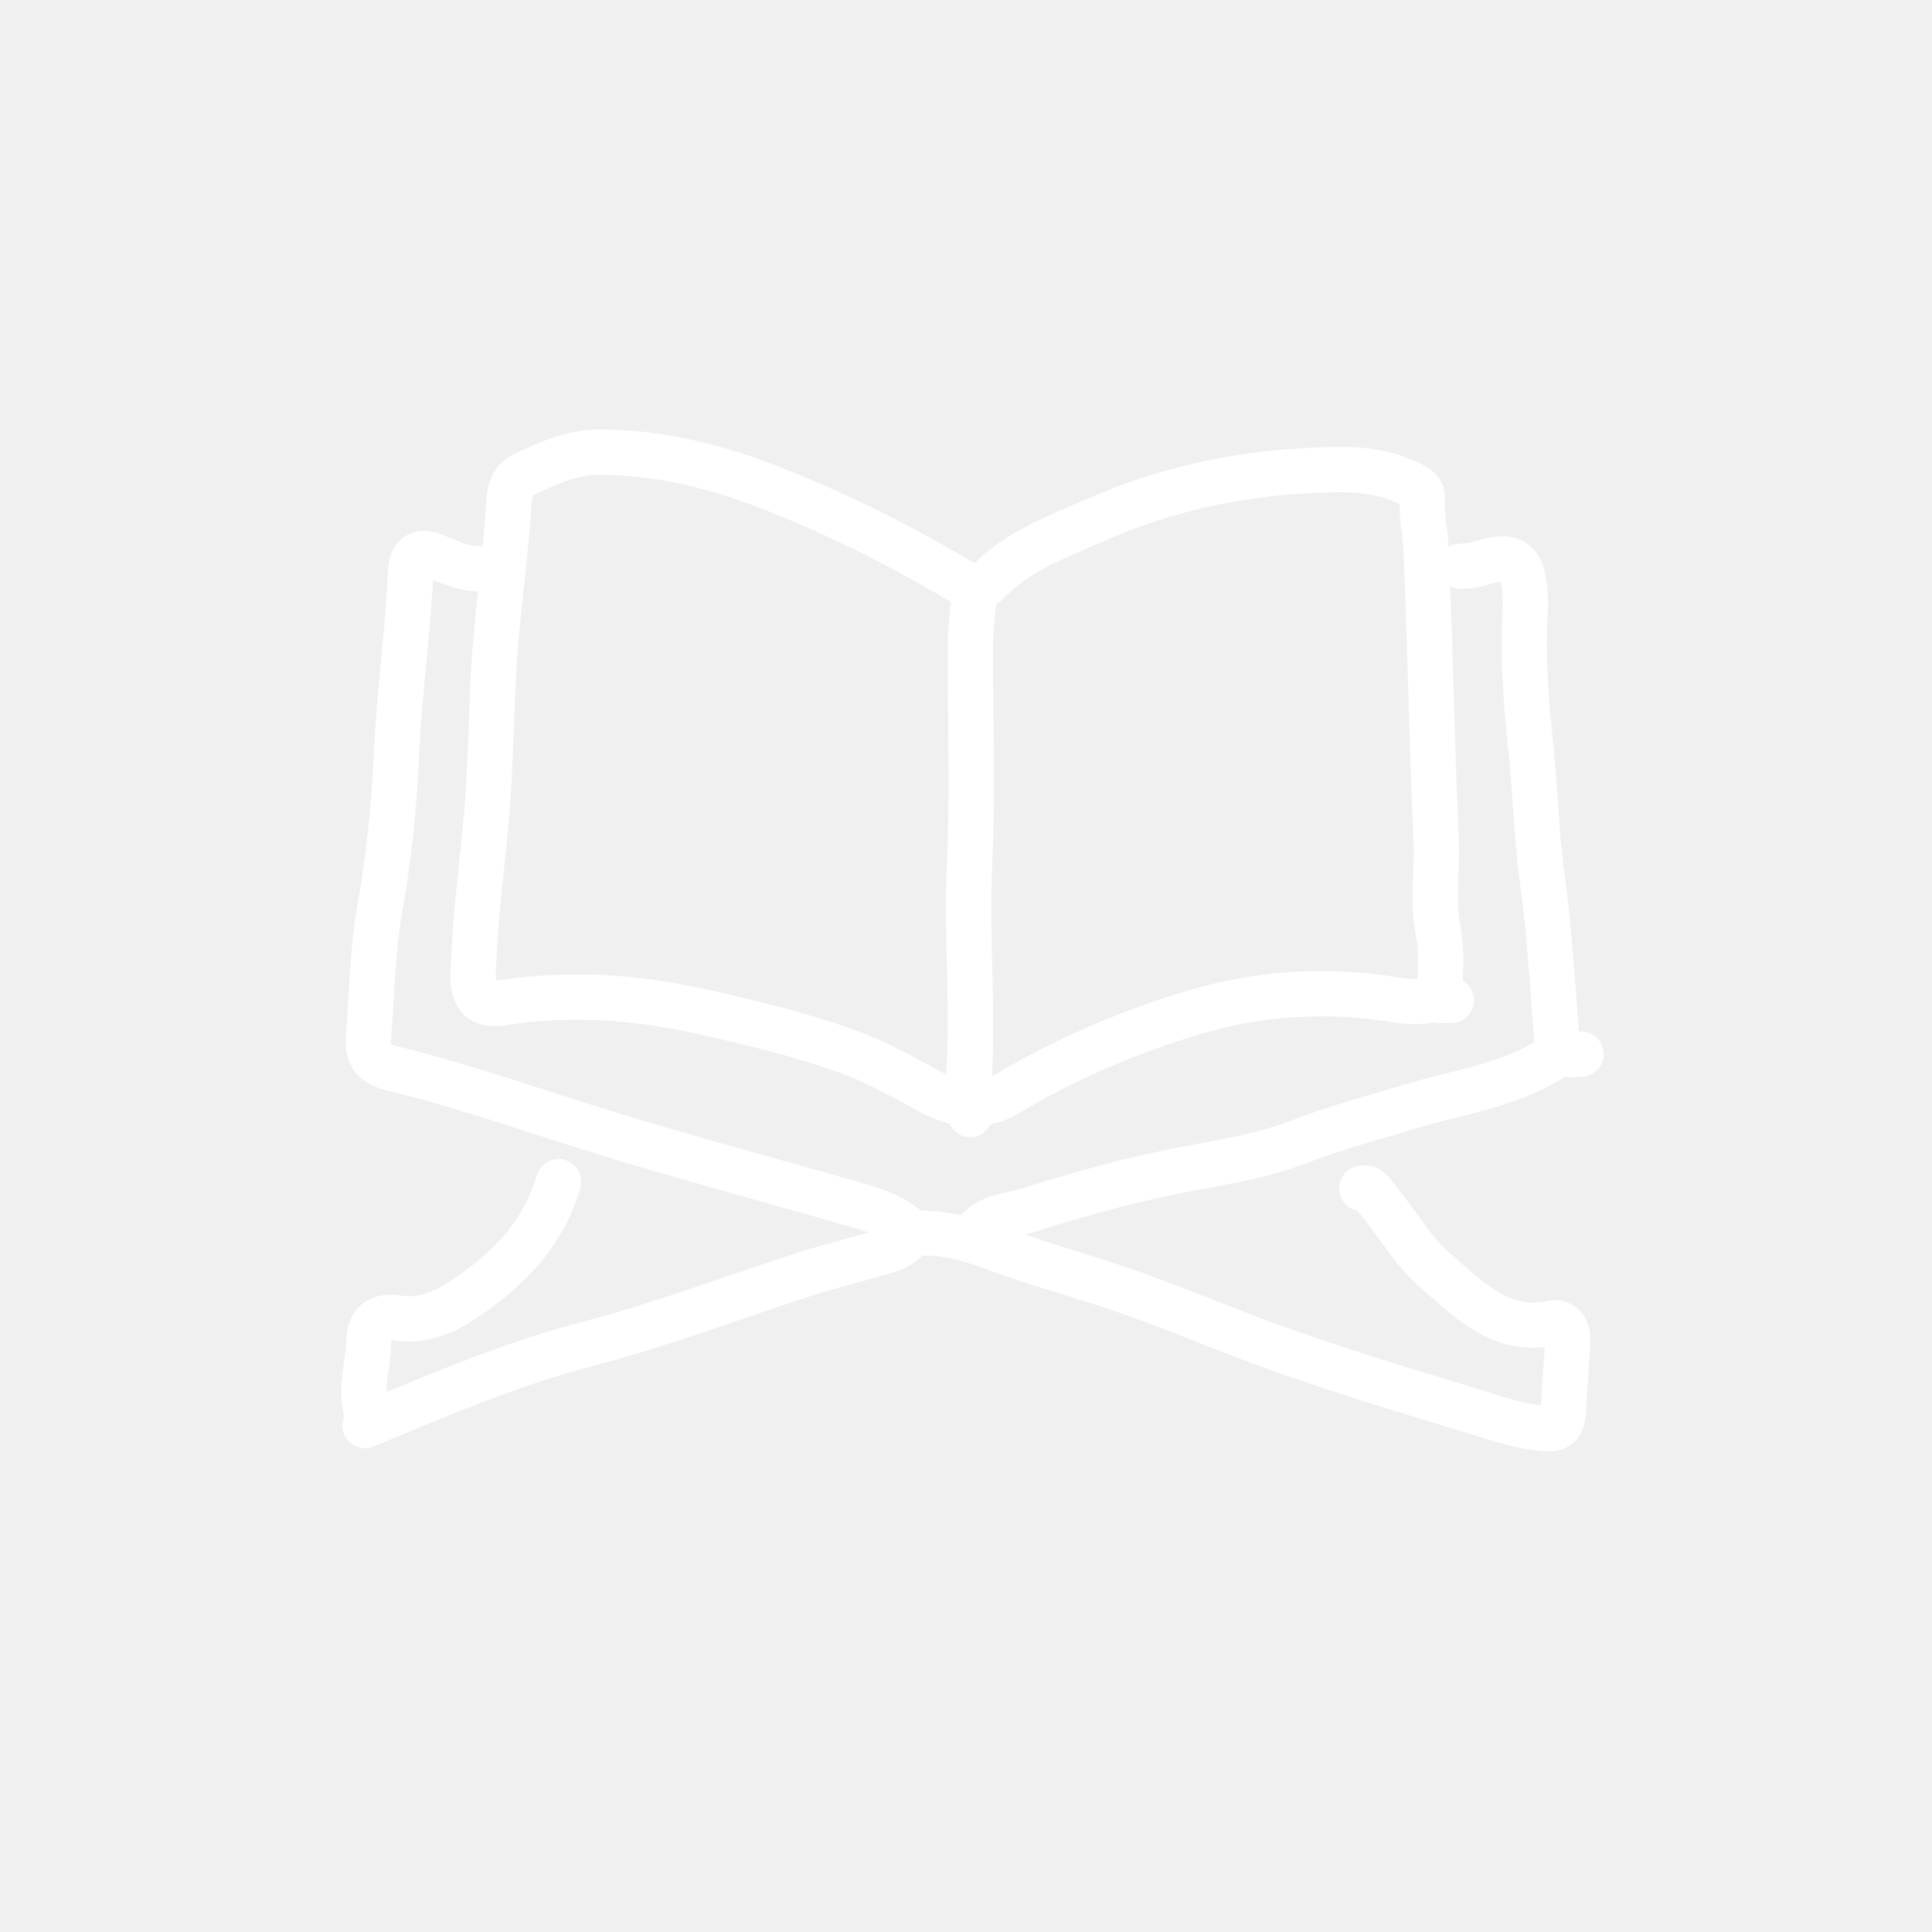
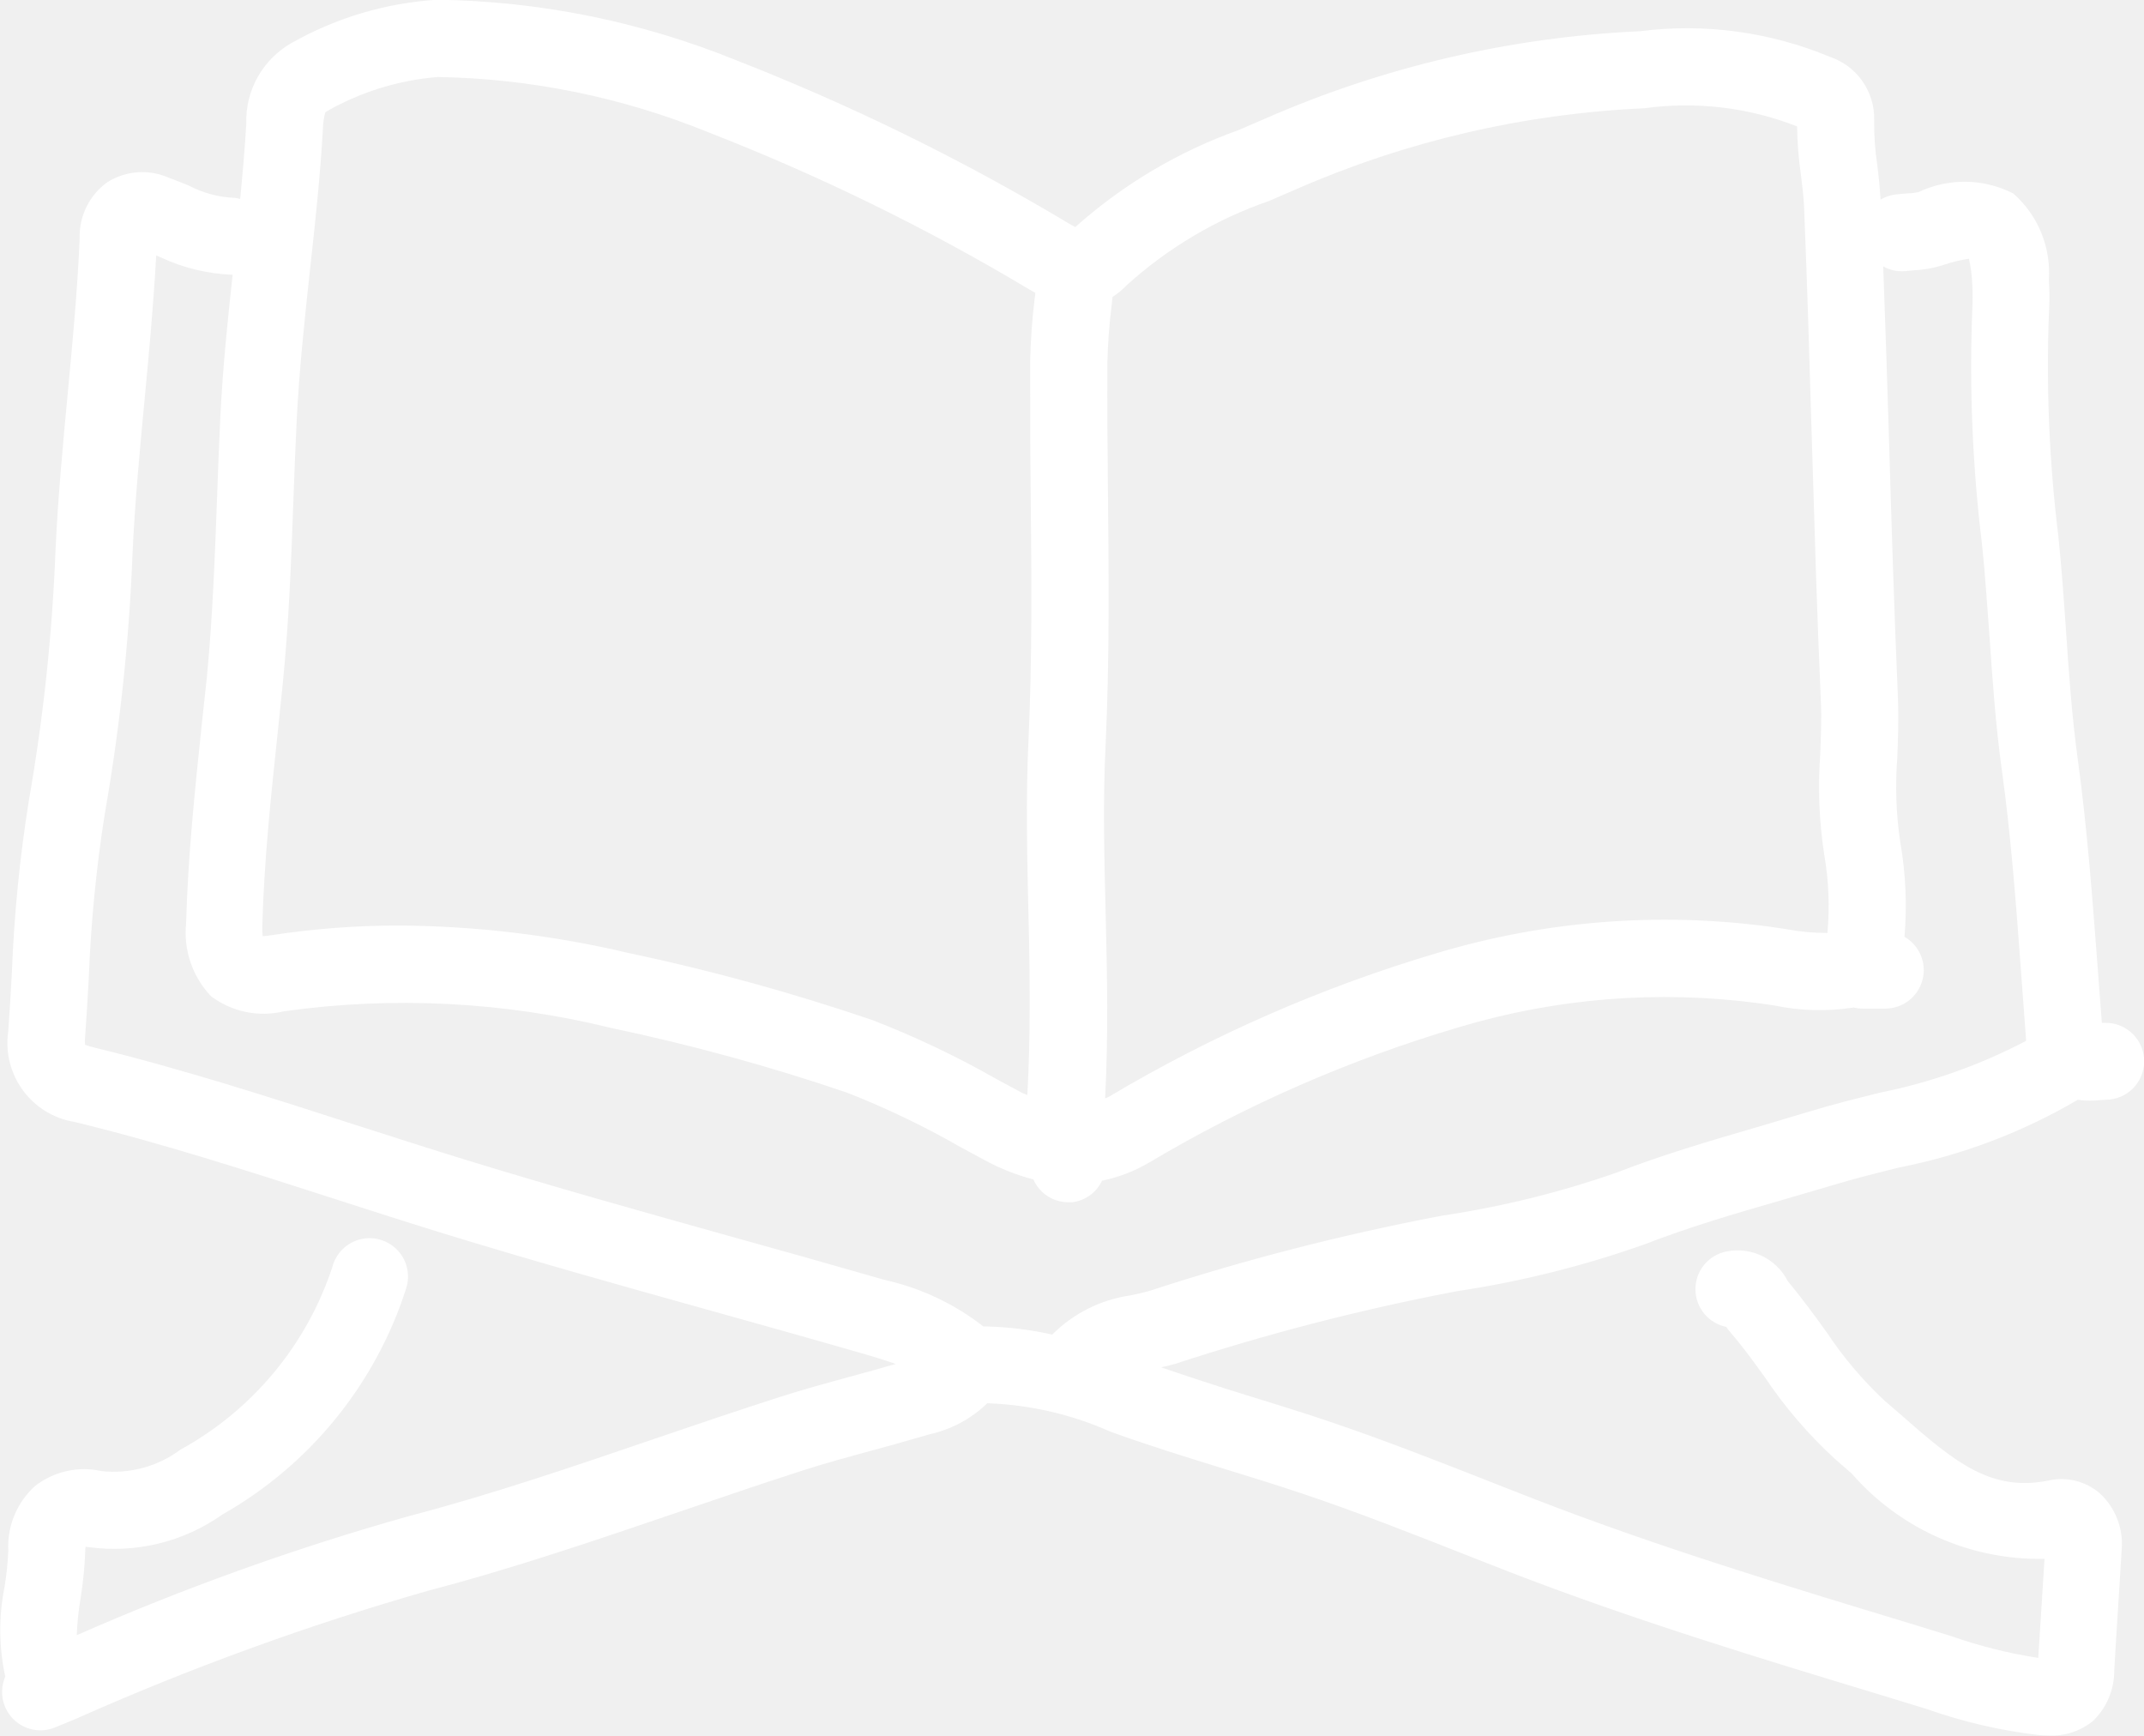
- <svg xmlns="http://www.w3.org/2000/svg" fill="#fff" enable-background="new 0 0 64 64" height="64px" id="Layer_1" version="1.1" viewBox="0 0 64 64" width="64px" xml:space="preserve">
-   <path d="M39.612,39.43l0.112-0.021c1.209-0.22,2.46-0.448,3.652-0.911c0.855-0.332,1.76-0.596,2.637-0.851  c0.341-0.1,0.682-0.199,1.023-0.304c0.434-0.132,0.875-0.241,1.316-0.351c1.173-0.291,2.379-0.608,3.482-1.32  c0.082,0.012,0.159,0.017,0.229,0.017c0.088,0,0.164-0.006,0.225-0.012l0.094-0.006c0.414-0.003,0.748-0.342,0.744-0.756  c-0.004-0.412-0.338-0.744-0.75-0.744c-0.021,0-0.048,0.001-0.072,0.002c-0.029-0.366-0.057-0.736-0.084-1.11  c-0.097-1.313-0.197-2.67-0.385-4.023c-0.114-0.825-0.174-1.682-0.23-2.51c-0.043-0.615-0.086-1.23-0.149-1.844  c-0.136-1.313-0.272-2.837-0.186-4.32c0.015-0.228,0.015-0.458,0-0.684c-0.036-0.623-0.147-1.311-0.693-1.684  c-0.548-0.374-1.239-0.227-1.851-0.027c-0.037,0.013-0.136,0.02-0.215,0.025c-0.078,0.006-0.156,0.012-0.232,0.021  c-0.107,0.014-0.205,0.052-0.292,0.104c-0.013-0.223-0.035-0.444-0.063-0.667c-0.038-0.312-0.074-0.604-0.061-0.878  c0.041-0.803-0.58-1.106-0.858-1.241c-1.271-0.624-2.621-0.556-3.707-0.497c-2.585,0.13-5.042,0.7-7.3,1.697l-0.531,0.229  c-1.102,0.472-2.24,0.958-3.183,1.891c-0.055-0.029-0.113-0.063-0.14-0.079c-2.143-1.272-4.324-2.339-6.481-3.171  c-2.088-0.809-4.024-1.18-5.832-1.179c-1.119,0.009-2.07,0.466-2.834,0.834c-0.824,0.397-0.875,1.289-0.891,1.581  c-0.029,0.489-0.072,0.977-0.119,1.465c-0.036-0.005-0.07-0.021-0.106-0.021c-0.287,0.022-0.567-0.106-0.902-0.242  c-0.125-0.05-0.25-0.101-0.376-0.146c-0.583-0.213-0.98-0.072-1.21,0.083c-0.231,0.154-0.512,0.47-0.539,1.097  c-0.043,1.007-0.14,2.036-0.234,3.032c-0.094,0.992-0.19,2.019-0.237,3.043c-0.08,1.792-0.25,3.386-0.518,4.872  c-0.204,1.127-0.27,2.273-0.334,3.382c-0.021,0.38-0.043,0.76-0.071,1.138c-0.067,0.917,0.396,1.543,1.304,1.762  c1.681,0.408,3.366,0.952,4.997,1.478c0.743,0.24,1.485,0.479,2.23,0.708c1.728,0.53,3.492,1.024,5.199,1.502  c0.964,0.27,1.928,0.539,2.887,0.816l0.107,0.03c0.208,0.061,0.402,0.121,0.587,0.187c-0.287,0.083-0.575,0.163-0.863,0.241  c-0.471,0.129-0.941,0.257-1.405,0.406c-0.818,0.262-1.632,0.54-2.447,0.817c-1.563,0.534-3.18,1.086-4.788,1.506  c-2.249,0.587-4.393,1.454-6.471,2.32c0.003-0.222,0.037-0.459,0.074-0.716c0.044-0.303,0.085-0.605,0.091-0.908  c0-0.043,0.003-0.077,0.007-0.103c0.021,0.001,0.048,0.004,0.08,0.009c0.844,0.141,1.736-0.086,2.591-0.64  c1.943-1.266,3.082-2.666,3.583-4.409c0.115-0.397-0.115-0.813-0.513-0.928c-0.397-0.113-0.814,0.115-0.928,0.514  c-0.401,1.395-1.314,2.494-2.958,3.564c-0.546,0.353-1.062,0.498-1.536,0.418c-0.664-0.107-1.075,0.1-1.304,0.291  c-0.337,0.283-0.513,0.707-0.521,1.259c-0.004,0.239-0.041,0.479-0.075,0.718c-0.077,0.528-0.146,1.117,0.016,1.741  c-0.078,0.181-0.086,0.39-0.005,0.585c0.16,0.382,0.596,0.561,0.981,0.403l0.395-0.165c2.217-0.927,4.51-1.886,6.874-2.503  c1.661-0.434,3.304-0.995,4.893-1.537c0.806-0.274,1.611-0.55,2.42-0.81c0.443-0.142,0.892-0.264,1.341-0.386  c0.339-0.093,0.677-0.185,1.015-0.285l0.1-0.03c0.332-0.096,0.774-0.225,1.134-0.606c0.013,0,0.027,0,0.042,0  c0.808-0.024,1.565,0.264,2.358,0.551c0.72,0.262,1.464,0.492,2.209,0.722c0.52,0.16,1.04,0.32,1.553,0.493  c1.056,0.354,2.122,0.774,3.151,1.18l0.832,0.326c2.428,0.943,4.949,1.708,7.389,2.447l0.811,0.249  c0.677,0.214,1.375,0.434,2.154,0.504c0.066,0.006,0.141,0.011,0.219,0.011c0.266,0,0.585-0.053,0.853-0.285  c0.378-0.327,0.404-0.812,0.413-0.97c0.022-0.41,0.049-0.82,0.075-1.229l0.071-1.144c0.023-0.445-0.133-0.849-0.432-1.105  c-0.266-0.231-0.625-0.319-0.982-0.248c-1.115,0.229-1.815-0.33-2.867-1.258l-0.348-0.303c-0.424-0.363-0.765-0.833-1.125-1.33  c-0.234-0.325-0.471-0.649-0.76-0.997c-0.311-0.48-0.714-0.677-1.203-0.576c-0.405,0.081-0.669,0.477-0.588,0.883  c0.062,0.304,0.299,0.528,0.584,0.587c0.031,0.046,0.064,0.089,0.098,0.129c0.234,0.271,0.443,0.563,0.654,0.854  c0.396,0.546,0.805,1.11,1.363,1.589l0.332,0.29c0.934,0.822,2.079,1.838,3.759,1.662l-0.054,0.87  c-0.021,0.34-0.043,0.679-0.068,1.062c-0.565-0.068-1.116-0.242-1.697-0.426l-0.827-0.254c-2.411-0.731-4.905-1.487-7.28-2.41  l-0.825-0.323c-1.048-0.412-2.132-0.839-3.223-1.206c-0.524-0.177-1.058-0.341-1.589-0.505c-0.562-0.173-1.115-0.355-1.666-0.543  c0.095-0.022,0.19-0.042,0.281-0.07C36.363,40.148,38.027,39.719,39.612,39.43z M36.057,18.146l0.547-0.236  c2.09-0.923,4.367-1.452,6.771-1.572c1.006-0.05,2.047-0.107,2.984,0.353c0,0,0,0,0.001,0.001c-0.001,0.333,0.038,0.646,0.075,0.949  c0.026,0.211,0.054,0.422,0.062,0.635c0.062,1.511,0.106,3.021,0.151,4.533c0.052,1.701,0.103,3.403,0.176,5.103  c0.016,0.342,0.002,0.684-0.012,1.025c-0.024,0.634-0.049,1.29,0.08,1.977c0.098,0.508,0.096,1.026,0.06,1.512  c-0.252,0.011-0.526-0.031-0.813-0.076l-0.332-0.049c-2.193-0.285-4.366-0.11-6.463,0.515c-2.303,0.689-4.457,1.631-6.403,2.798  c-0.027,0.017-0.054,0.021-0.082,0.036c0.065-1.209,0.041-2.415,0.011-3.588c-0.027-1.096-0.056-2.229-0.004-3.331  c0.076-1.629,0.061-3.279,0.045-4.875c-0.008-0.856-0.017-1.712-0.011-2.568c0.002-0.369,0.043-0.737,0.083-1.106  c0.006-0.054,0.011-0.108,0.017-0.163c0.091-0.058,0.181-0.129,0.269-0.221C34.016,19.019,35.007,18.594,36.057,18.146z   M16.818,27.585c0.123-1.214,0.168-2.44,0.211-3.627c0.019-0.51,0.038-1.02,0.063-1.529c0.048-0.979,0.156-1.979,0.26-2.946  c0.097-0.897,0.197-1.826,0.252-2.753c0.013-0.237,0.051-0.314,0.047-0.317c0.799-0.385,1.468-0.68,2.192-0.685  c1.656,0.009,3.37,0.338,5.279,1.078c2.081,0.802,4.186,1.832,6.256,3.062c0.034,0.02,0.076,0.044,0.121,0.069  c-0.003,0.027-0.005,0.054-0.008,0.08c-0.045,0.421-0.09,0.841-0.092,1.26c-0.005,0.863,0.003,1.728,0.011,2.591  c0.015,1.576,0.031,3.205-0.043,4.791c-0.055,1.155-0.025,2.316,0.003,3.439c0.029,1.147,0.041,2.326-0.022,3.486  c-0.042-0.021-0.078-0.029-0.121-0.053l-0.472-0.254c-0.765-0.413-1.557-0.84-2.429-1.155c-1.586-0.57-3.227-0.961-4.77-1.312  c-1.559-0.355-3.034-0.533-4.458-0.533c-0.846,0-1.674,0.063-2.491,0.188c-0.076,0.012-0.133,0.018-0.176,0.02  c-0.005-0.049-0.009-0.118-0.006-0.212c0.034-1.25,0.168-2.525,0.298-3.759L16.818,27.585z M28.494,39.17  c-0.965-0.278-1.932-0.549-2.9-0.819c-1.698-0.476-3.453-0.966-5.163-1.491c-0.739-0.227-1.474-0.464-2.21-0.701  c-1.656-0.535-3.369-1.087-5.104-1.509c-0.099-0.023-0.146-0.048-0.156-0.048h0c-0.004-0.018-0.01-0.062-0.004-0.147  c0.028-0.386,0.05-0.772,0.072-1.159c0.062-1.064,0.125-2.165,0.312-3.201c0.281-1.554,0.458-3.213,0.541-5.072  c0.045-0.987,0.14-1.995,0.232-2.97c0.086-0.912,0.175-1.853,0.23-2.846c0.025,0.01,0.049,0.021,0.074,0.03  c0.406,0.164,0.868,0.35,1.417,0.346c-0.098,0.909-0.195,1.84-0.24,2.774c-0.025,0.515-0.044,1.03-0.063,1.546  c-0.043,1.163-0.087,2.365-0.205,3.532l-0.096,0.923c-0.132,1.262-0.269,2.566-0.305,3.874c-0.007,0.24-0.027,0.97,0.485,1.421  c0.446,0.393,1.025,0.356,1.424,0.295c2-0.304,4.089-0.199,6.388,0.326c1.499,0.341,3.089,0.719,4.594,1.26  c0.767,0.277,1.476,0.66,2.226,1.064l0.479,0.258c0.322,0.172,0.635,0.293,0.94,0.371c0.119,0.265,0.378,0.445,0.677,0.445  c0.026,0,0.053-0.001,0.08-0.004c0.265-0.028,0.471-0.197,0.582-0.42c0.31-0.068,0.614-0.172,0.912-0.35  c1.839-1.104,3.878-1.995,6.061-2.647c1.893-0.565,3.858-0.723,5.839-0.464l0.298,0.043c0.448,0.07,0.987,0.154,1.549,0.04  c0.057,0.014,0.114,0.021,0.173,0.021h0.445c0.414,0,0.75-0.336,0.75-0.75c0-0.278-0.151-0.521-0.376-0.65  c0.041-0.578,0.039-1.21-0.084-1.857c-0.099-0.52-0.078-1.063-0.056-1.64c0.015-0.383,0.028-0.765,0.013-1.147  c-0.074-1.693-0.125-3.389-0.176-5.083c-0.033-1.117-0.072-2.232-0.112-3.348c0.131,0.068,0.277,0.111,0.435,0.091l0.15-0.014  c0.164-0.012,0.367-0.027,0.575-0.097c0.269-0.088,0.426-0.117,0.512-0.126c0.021,0.081,0.05,0.232,0.065,0.502  c0.01,0.167,0.01,0.335,0,0.503c-0.094,1.598,0.049,3.194,0.19,4.566c0.063,0.596,0.104,1.193,0.146,1.792  c0.059,0.854,0.119,1.735,0.241,2.613c0.181,1.306,0.279,2.638,0.374,3.927c0.034,0.458,0.068,0.908,0.105,1.355  c-0.851,0.497-1.816,0.754-2.838,1.008c-0.467,0.116-0.936,0.232-1.394,0.372c-0.335,0.103-0.67,0.2-1.005,0.298  c-0.906,0.265-1.844,0.537-2.76,0.893c-1.059,0.411-2.238,0.627-3.378,0.834l-0.113,0.021c-1.647,0.301-3.367,0.744-5.575,1.437  c-0.133,0.042-0.271,0.07-0.408,0.1c-0.456,0.098-1.058,0.249-1.526,0.764c-0.404-0.086-0.823-0.15-1.269-0.158  c-0.02,0-0.05,0.003-0.074,0.003c-0.584-0.5-1.27-0.719-1.891-0.898L28.494,39.17z" />
+ <svg xmlns="http://www.w3.org/2000/svg" width="41.821" height="33.85" viewBox="0 0 41.821 33.85">
+   <path d="M39.612,39.43l.112-.021a19.729,19.729,0,0,0,3.652-.911c.855-.332,1.76-.6,2.637-.851.341-.1.682-.2,1.023-.3.434-.132.875-.241,1.316-.351a11.121,11.121,0,0,0,3.482-1.32,1.586,1.586,0,0,0,.229.017c.088,0,.164-.006.225-.012l.094-.006a.75.75,0,0,0-.006-1.5l-.072,0q-.043-.549-.084-1.11c-.1-1.313-.2-2.67-.385-4.023-.114-.825-.174-1.682-.23-2.51-.043-.615-.086-1.23-.149-1.844a27.225,27.225,0,0,1-.186-4.32,5.2,5.2,0,0,0,0-.684A2.056,2.056,0,0,0,50.577,18a2.094,2.094,0,0,0-1.851-.027,1.2,1.2,0,0,1-.215.025c-.078.006-.156.012-.232.021a.761.761,0,0,0-.292.1c-.013-.223-.035-.444-.063-.667a5.355,5.355,0,0,1-.061-.878A1.27,1.27,0,0,0,47,15.335a7.249,7.249,0,0,0-3.707-.5,20.553,20.553,0,0,0-7.3,1.7l-.531.229a9.654,9.654,0,0,0-3.183,1.891c-.055-.029-.113-.063-.14-.079A43.293,43.293,0,0,0,25.663,15.4a16.072,16.072,0,0,0-5.832-1.179A6.6,6.6,0,0,0,17,15.06a1.746,1.746,0,0,0-.891,1.581c-.029.489-.072.977-.119,1.465a.8.8,0,0,0-.106-.021,2.091,2.091,0,0,1-.9-.242c-.125-.05-.25-.1-.376-.146a1.281,1.281,0,0,0-1.21.083,1.3,1.3,0,0,0-.539,1.1c-.043,1.007-.14,2.036-.234,3.032s-.19,2.019-.237,3.043a36.459,36.459,0,0,1-.518,4.872,28.012,28.012,0,0,0-.334,3.382c-.021.38-.043.76-.071,1.138a1.561,1.561,0,0,0,1.3,1.762c1.681.408,3.366.952,5,1.478.743.24,1.485.479,2.23.708,1.728.53,3.492,1.024,5.2,1.5.964.27,1.928.539,2.887.816l.107.03c.208.061.4.121.587.187q-.431.125-.863.241c-.471.129-.941.257-1.405.406-.818.262-1.632.54-2.447.817-1.563.534-3.18,1.086-4.788,1.506a49.23,49.23,0,0,0-6.471,2.32,5.711,5.711,0,0,1,.074-.716,7.348,7.348,0,0,0,.091-.908.682.682,0,0,1,.007-.1.779.779,0,0,1,.08.009,3.651,3.651,0,0,0,2.591-.64,7.808,7.808,0,0,0,3.583-4.409.75.75,0,1,0-1.441-.414A6.317,6.317,0,0,1,14.824,42.5a2.178,2.178,0,0,1-1.536.418,1.558,1.558,0,0,0-1.3.291,1.591,1.591,0,0,0-.521,1.259,5.828,5.828,0,0,1-.075.718,4.281,4.281,0,0,0,.016,1.741.748.748,0,0,0,.976.988l.4-.165a52.287,52.287,0,0,1,6.874-2.5c1.661-.434,3.3-.995,4.893-1.537.806-.274,1.611-.55,2.42-.81.443-.142.892-.264,1.341-.386.339-.093.677-.185,1.015-.285l.1-.03a2.339,2.339,0,0,0,1.134-.606h.042a6.438,6.438,0,0,1,2.358.551c.72.262,1.464.492,2.209.722.52.16,1.04.32,1.553.493,1.056.354,2.122.774,3.151,1.18l.832.326c2.428.943,4.949,1.708,7.389,2.447l.811.249a10.006,10.006,0,0,0,2.154.5c.066.006.141.011.219.011a1.265,1.265,0,0,0,.853-.285,1.35,1.35,0,0,0,.413-.97c.022-.41.049-.82.075-1.229l.071-1.144a1.34,1.34,0,0,0-.432-1.1,1.144,1.144,0,0,0-.982-.248c-1.115.229-1.815-.33-2.867-1.258l-.348-.3a7.491,7.491,0,0,1-1.125-1.33c-.234-.325-.471-.649-.76-1a1.1,1.1,0,0,0-1.2-.576.75.75,0,0,0,0,1.47,1.454,1.454,0,0,0,.1.129c.234.271.443.563.654.854a8.8,8.8,0,0,0,1.363,1.589l.332.29a4.853,4.853,0,0,0,3.759,1.662l-.054.87c-.021.34-.043.679-.068,1.062a9.412,9.412,0,0,1-1.7-.426l-.827-.254c-2.411-.731-4.9-1.487-7.28-2.41l-.825-.323c-1.048-.412-2.132-.839-3.223-1.206-.524-.177-1.058-.341-1.589-.505-.562-.173-1.115-.355-1.666-.543.1-.022.19-.042.281-.07A44.405,44.405,0,0,1,39.612,39.43ZM36.057,18.146l.547-.236a19.034,19.034,0,0,1,6.771-1.572,5.945,5.945,0,0,1,2.984.353h0a7.51,7.51,0,0,0,.075.949c.026.211.054.422.062.635.062,1.511.106,3.021.151,4.533.052,1.7.1,3.4.176,5.1.016.342,0,.684-.012,1.025a8.682,8.682,0,0,0,.08,1.977,5.762,5.762,0,0,1,.06,1.512,4.237,4.237,0,0,1-.813-.076l-.332-.049a15.489,15.489,0,0,0-6.463.515,28.118,28.118,0,0,0-6.4,2.8c-.027.017-.054.021-.082.036.065-1.209.041-2.415.011-3.588-.027-1.1-.056-2.229,0-3.331.076-1.629.061-3.279.045-4.875-.008-.856-.017-1.712-.011-2.568a10.827,10.827,0,0,1,.083-1.106c.006-.054.011-.108.017-.163a1.437,1.437,0,0,0,.269-.221A8.049,8.049,0,0,1,36.057,18.146ZM16.818,27.585c.123-1.214.168-2.44.211-3.627.019-.51.038-1.02.063-1.529.048-.979.156-1.979.26-2.946.1-.9.2-1.826.252-2.753a1.376,1.376,0,0,1,.047-.317,5.211,5.211,0,0,1,2.192-.685,14.62,14.62,0,0,1,5.279,1.078,41.6,41.6,0,0,1,6.256,3.062l.121.069c0,.027,0,.054-.008.08a12.455,12.455,0,0,0-.092,1.26c0,.863,0,1.728.011,2.591.015,1.576.031,3.2-.043,4.791-.055,1.155-.025,2.316,0,3.439.029,1.147.041,2.326-.022,3.486-.042-.021-.078-.029-.121-.053l-.472-.254a17.956,17.956,0,0,0-2.429-1.155,40.869,40.869,0,0,0-4.77-1.312,20.016,20.016,0,0,0-4.458-.533,16.424,16.424,0,0,0-2.491.188,1.65,1.65,0,0,1-.176.02,1.579,1.579,0,0,1-.006-.212c.034-1.25.168-2.525.3-3.759ZM28.494,39.17q-1.448-.417-2.9-.819c-1.7-.476-3.453-.966-5.163-1.491-.739-.227-1.474-.464-2.21-.7-1.656-.535-3.369-1.087-5.1-1.509-.1-.023-.146-.048-.156-.048h0a.542.542,0,0,1,0-.147c.028-.386.05-.772.072-1.159a27.145,27.145,0,0,1,.312-3.2,37.811,37.811,0,0,0,.541-5.072c.045-.987.14-2,.232-2.97.086-.912.175-1.853.23-2.846.025.01.049.021.074.03a3.626,3.626,0,0,0,1.417.346c-.1.909-.195,1.84-.24,2.774-.025.515-.044,1.03-.063,1.546-.043,1.163-.087,2.365-.2,3.532l-.1.923c-.132,1.262-.269,2.566-.305,3.874a1.8,1.8,0,0,0,.485,1.421,1.7,1.7,0,0,0,1.424.295,16.907,16.907,0,0,1,6.388.326,39.576,39.576,0,0,1,4.594,1.26A16.664,16.664,0,0,1,30.043,36.6l.479.258a4.2,4.2,0,0,0,.94.371.743.743,0,0,0,.677.445.726.726,0,0,0,.08,0,.738.738,0,0,0,.582-.42,2.992,2.992,0,0,0,.912-.35,26.517,26.517,0,0,1,6.061-2.647,13.961,13.961,0,0,1,5.839-.464l.3.043a4.306,4.306,0,0,0,1.549.04.719.719,0,0,0,.173.021h.445a.75.75,0,0,0,.374-1.4,7.19,7.19,0,0,0-.084-1.857,7.324,7.324,0,0,1-.056-1.64c.015-.383.028-.765.013-1.147-.074-1.693-.125-3.389-.176-5.083q-.05-1.676-.112-3.348a.735.735,0,0,0,.435.091l.15-.014a2.272,2.272,0,0,0,.575-.1,2.6,2.6,0,0,1,.512-.126,2.617,2.617,0,0,1,.065.5,4.221,4.221,0,0,1,0,.5,28.518,28.518,0,0,0,.19,4.566c.063.6.1,1.193.146,1.792.059.854.119,1.735.241,2.613.181,1.306.279,2.638.374,3.927.034.458.068.908.1,1.355a10.613,10.613,0,0,1-2.838,1.008c-.467.116-.936.232-1.394.372-.335.1-.67.2-1.005.3-.906.265-1.844.537-2.76.893a18.6,18.6,0,0,1-3.378.834l-.113.021a45.842,45.842,0,0,0-5.575,1.437c-.133.042-.271.07-.408.1a2.692,2.692,0,0,0-1.526.764,6.613,6.613,0,0,0-1.269-.158l-.074,0a4.827,4.827,0,0,0-1.891-.9Z" transform="translate(-11.305 -14.226)" fill="#fff" />
</svg>
